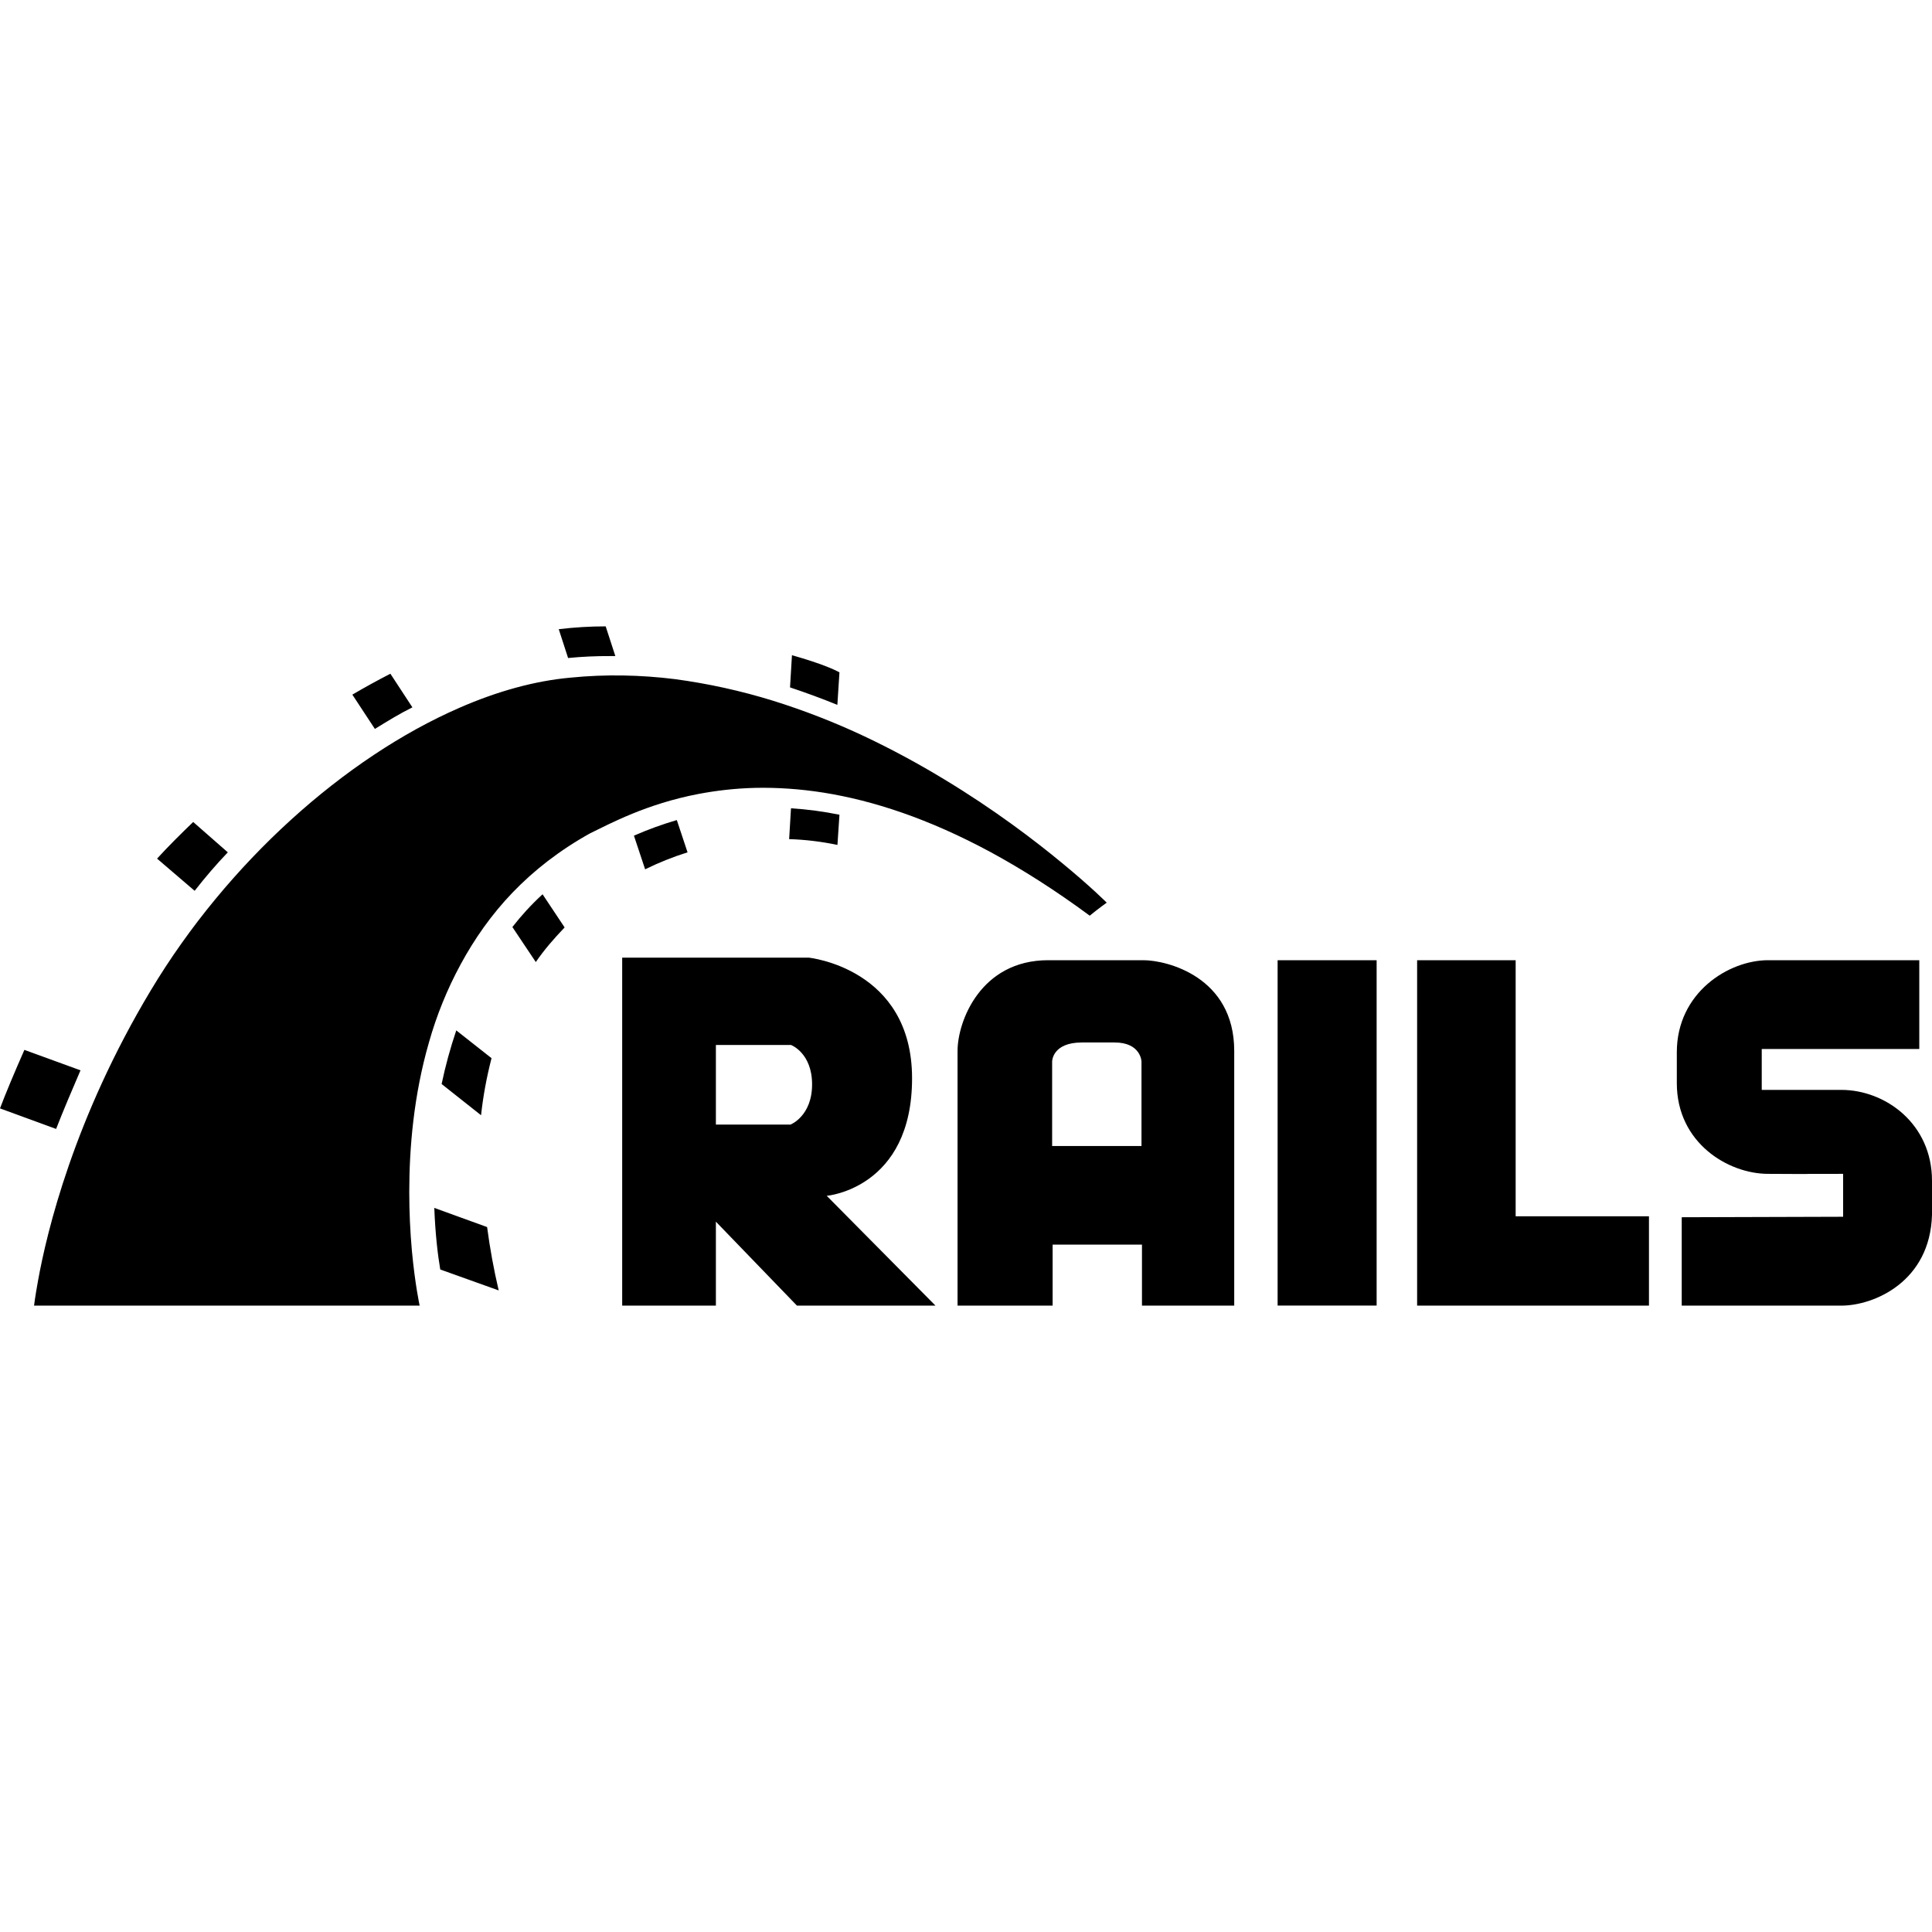
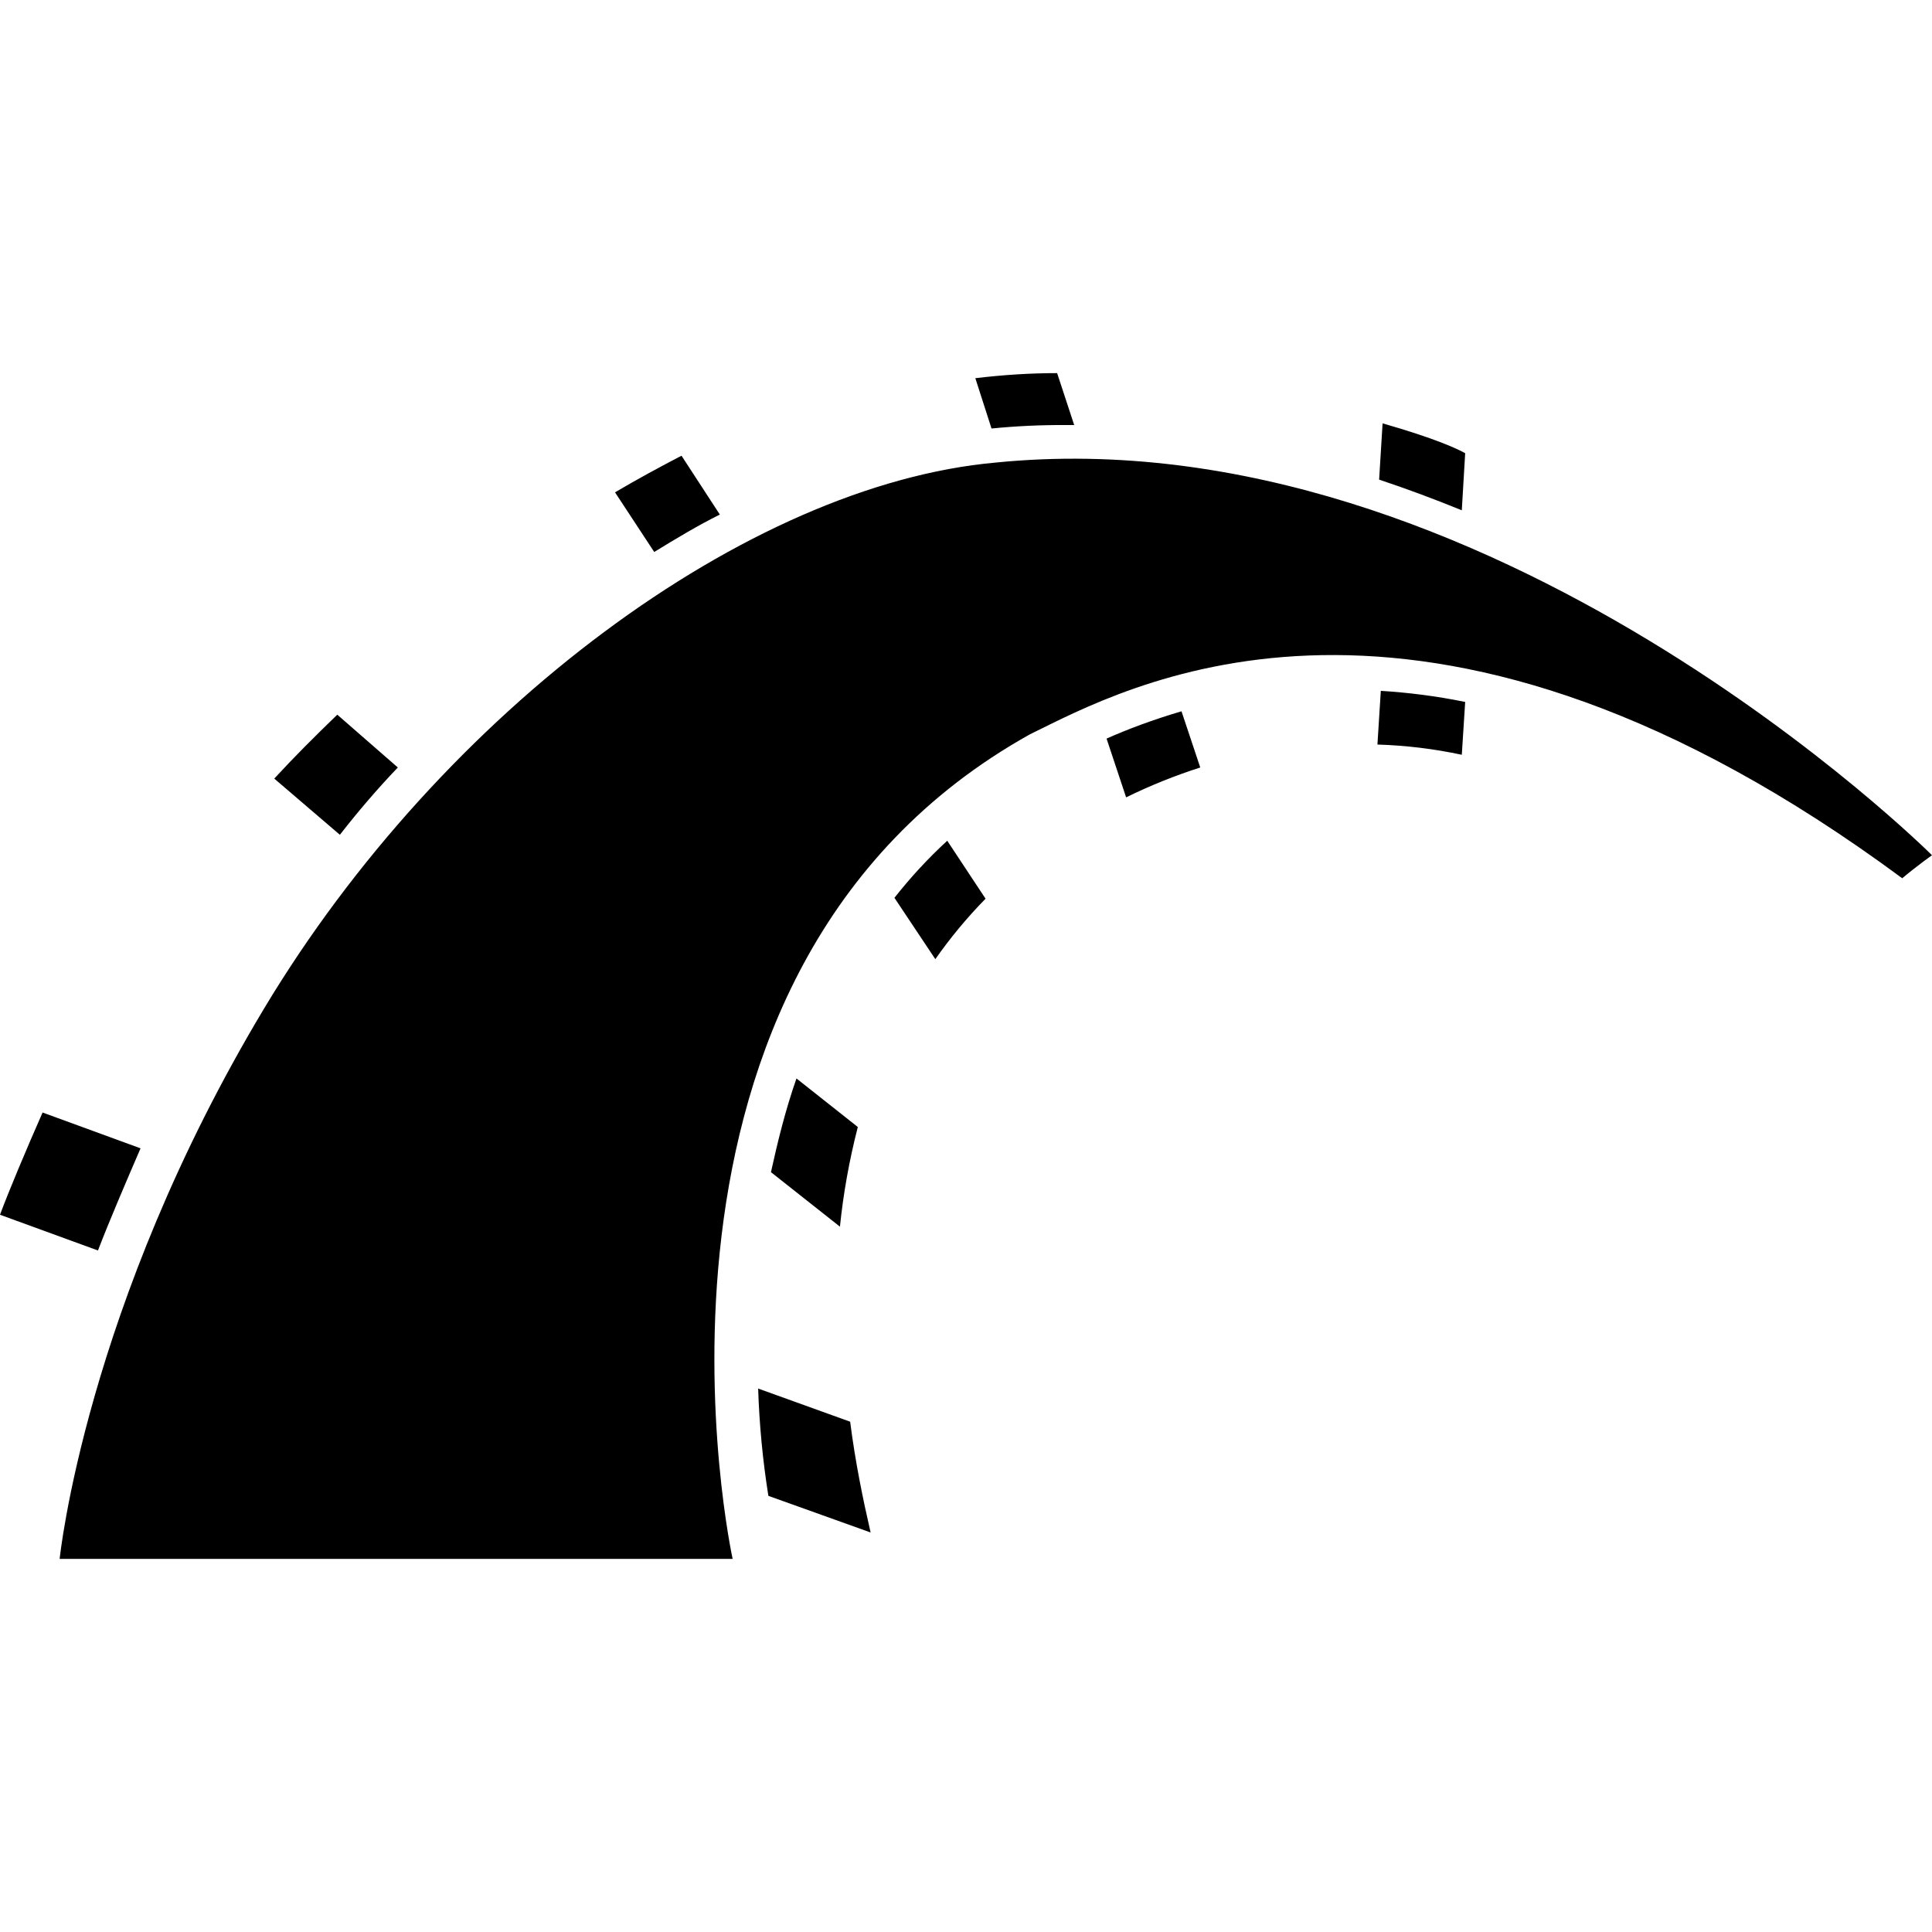
<svg xmlns="http://www.w3.org/2000/svg" viewBox="0 0 24 24">
-   <path d="M7.523 7.781c-.187 0-.382.011-.582.035l.116.358a5.15 5.15 0 0 1 .527-.024h.06l-.12-.369zm2.315.358-.024.4c.2.067.394.138.588.217l.026-.404c-.055-.03-.208-.104-.59-.213zm-4.988.23a9.597 9.597 0 0 0-.473.26l.28.426c.157-.097.308-.19.466-.268L4.85 8.37zm2.89.022a5.602 5.602 0 0 0-.654.027c-.443.04-.909.169-1.38.375-1.418.618-2.878 1.918-3.833 3.51-.955 1.591-1.291 3-1.4 3.603-.037.202-.05.313-.05.313h4.79s-.057-.26-.096-.678a8.18 8.18 0 0 1-.033-.732c0-.55.055-1.203.244-1.858a4.718 4.718 0 0 1 .393-.969c.17-.314.381-.618.646-.894s.584-.525.963-.736c.248-.12.698-.365 1.346-.489.216-.041.453-.07.713-.076.26-.005.542.012.845.06.606.097 1.298.32 2.075.74.388.211.798.47 1.228.788.11-.09.211-.162.211-.162s-.196-.197-.547-.486c-.35-.29-.853-.672-1.467-1.043a10.83 10.83 0 0 0-.998-.538 8.852 8.852 0 0 0-1.129-.44 7.48 7.48 0 0 0-1.226-.27 6.048 6.048 0 0 0-.64-.045zm2.086 1.65-.023.383c.2.006.4.03.6.072l.025-.375a4.32 4.32 0 0 0-.602-.08zm-1.418.146a4.435 4.435 0 0 0-.533.194l.139.418a3.69 3.69 0 0 1 .527-.211l-.133-.4zm-6.008.024c-.157.151-.31.303-.449.455l.467.4c.127-.163.267-.327.412-.478l-.43-.377zm4.34.898c-.14.128-.266.267-.375.407l.291.435c.103-.151.224-.29.358-.43l-.274-.412zm.989.787v4.323h1.164v-1.043L9.9 16.219h1.721l-1.351-1.364s1.06-.09 1.06-1.46c0-1.37-1.285-1.499-1.285-1.499H7.729zm5.292.032c-.842 0-1.126.763-1.126 1.127v3.164h1.181v-.758h1.11v.758h1.146v-3.164c0-.922-.838-1.127-1.129-1.127h-1.182zm2.85 0v4.29h1.23v-4.29h-1.23zm1.733 0v4.291h2.88v-1.11h-1.656v-3.181h-1.224zm4.359 0c-.485 0-1.133.399-1.133 1.144v.383c0 .746.642 1.127 1.133 1.127 1.364.006-.327 0 .933 0v.533l-2.005.006v1.098h1.982c.406 0 1.103-.297 1.127-1.127v-.424c0-.71-.581-1.129-1.127-1.129h-.988v-.508h1.957v-1.103h-1.88zM5.668 12.8a5.75 5.75 0 0 0-.182.666l.49.388c.025-.236.069-.472.13-.709l-.438-.345zm7.771.15h.407c.327 0 .334.236.334.236v1.05h-1.11v-1.05s0-.236.37-.236zm-4.546.031h.933s.262.097.262.49c0 .395-.268.499-.268.499h-.927v-.989zm-8.59.061c-.115.26-.242.563-.303.727l.697.255c.08-.206.206-.504.303-.728l-.697-.254zm5.092 1.963c.012.321.043.584.074.765l.726.26a8.003 8.003 0 0 1-.144-.787l-.656-.238z" />
+   <path d="M.741 19.365h8.36s-1.598-7.291 3.693-10.243l.134-.066c1.286-.637 4.907-2.431 10.702 1.854.19-.159.37-.286.37-.286s-5.503-5.492-11.63-4.878c-3.079.275-6.867 3.079-9.09 6.783C1.058 16.233.741 19.365.741 19.365Zm8.804-.783a10.682 10.682 0 0 1-.127-1.333l1.143.412c.063.498.159.963.254 1.376l-1.27-.455Zm-7.799-4.317L.529 13.82c-.201.455-.423.984-.529 1.27l1.217.444c.137-.359.36-.878.529-1.269Zm7.831.296.857.677c.042-.413.116-.825.222-1.238l-.762-.603c-.137.391-.233.783-.317 1.164Zm2.042-2.646-.508-.762c.191-.243.413-.486.656-.709l.476.72a5.958 5.958 0 0 0-.624.751ZM4.19 8.878l.752.656c-.254.265-.498.551-.72.836l-.815-.698c.244-.265.508-.529.783-.794Zm9.799 1.027-.243-.73c.265-.117.571-.233.931-.339l.233.698a6.82 6.82 0 0 0-.921.371Zm3.122-.656.042-.667c.339.021.688.064 1.048.138l-.042.656a5.859 5.859 0 0 0-1.048-.127ZM8.942 6.392l-.476-.731c-.265.138-.54.286-.826.455l.487.741c.275-.169.54-.328.815-.465Zm9.217-.053.042-.709c-.095-.053-.36-.18-1.026-.371l-.043.699c.349.116.688.243 1.027.381ZM13.238 5.28h.106l-.212-.645c-.328 0-.666.021-1.016.063l.201.625a8.87 8.87 0 0 1 .921-.043Z" />
</svg>
